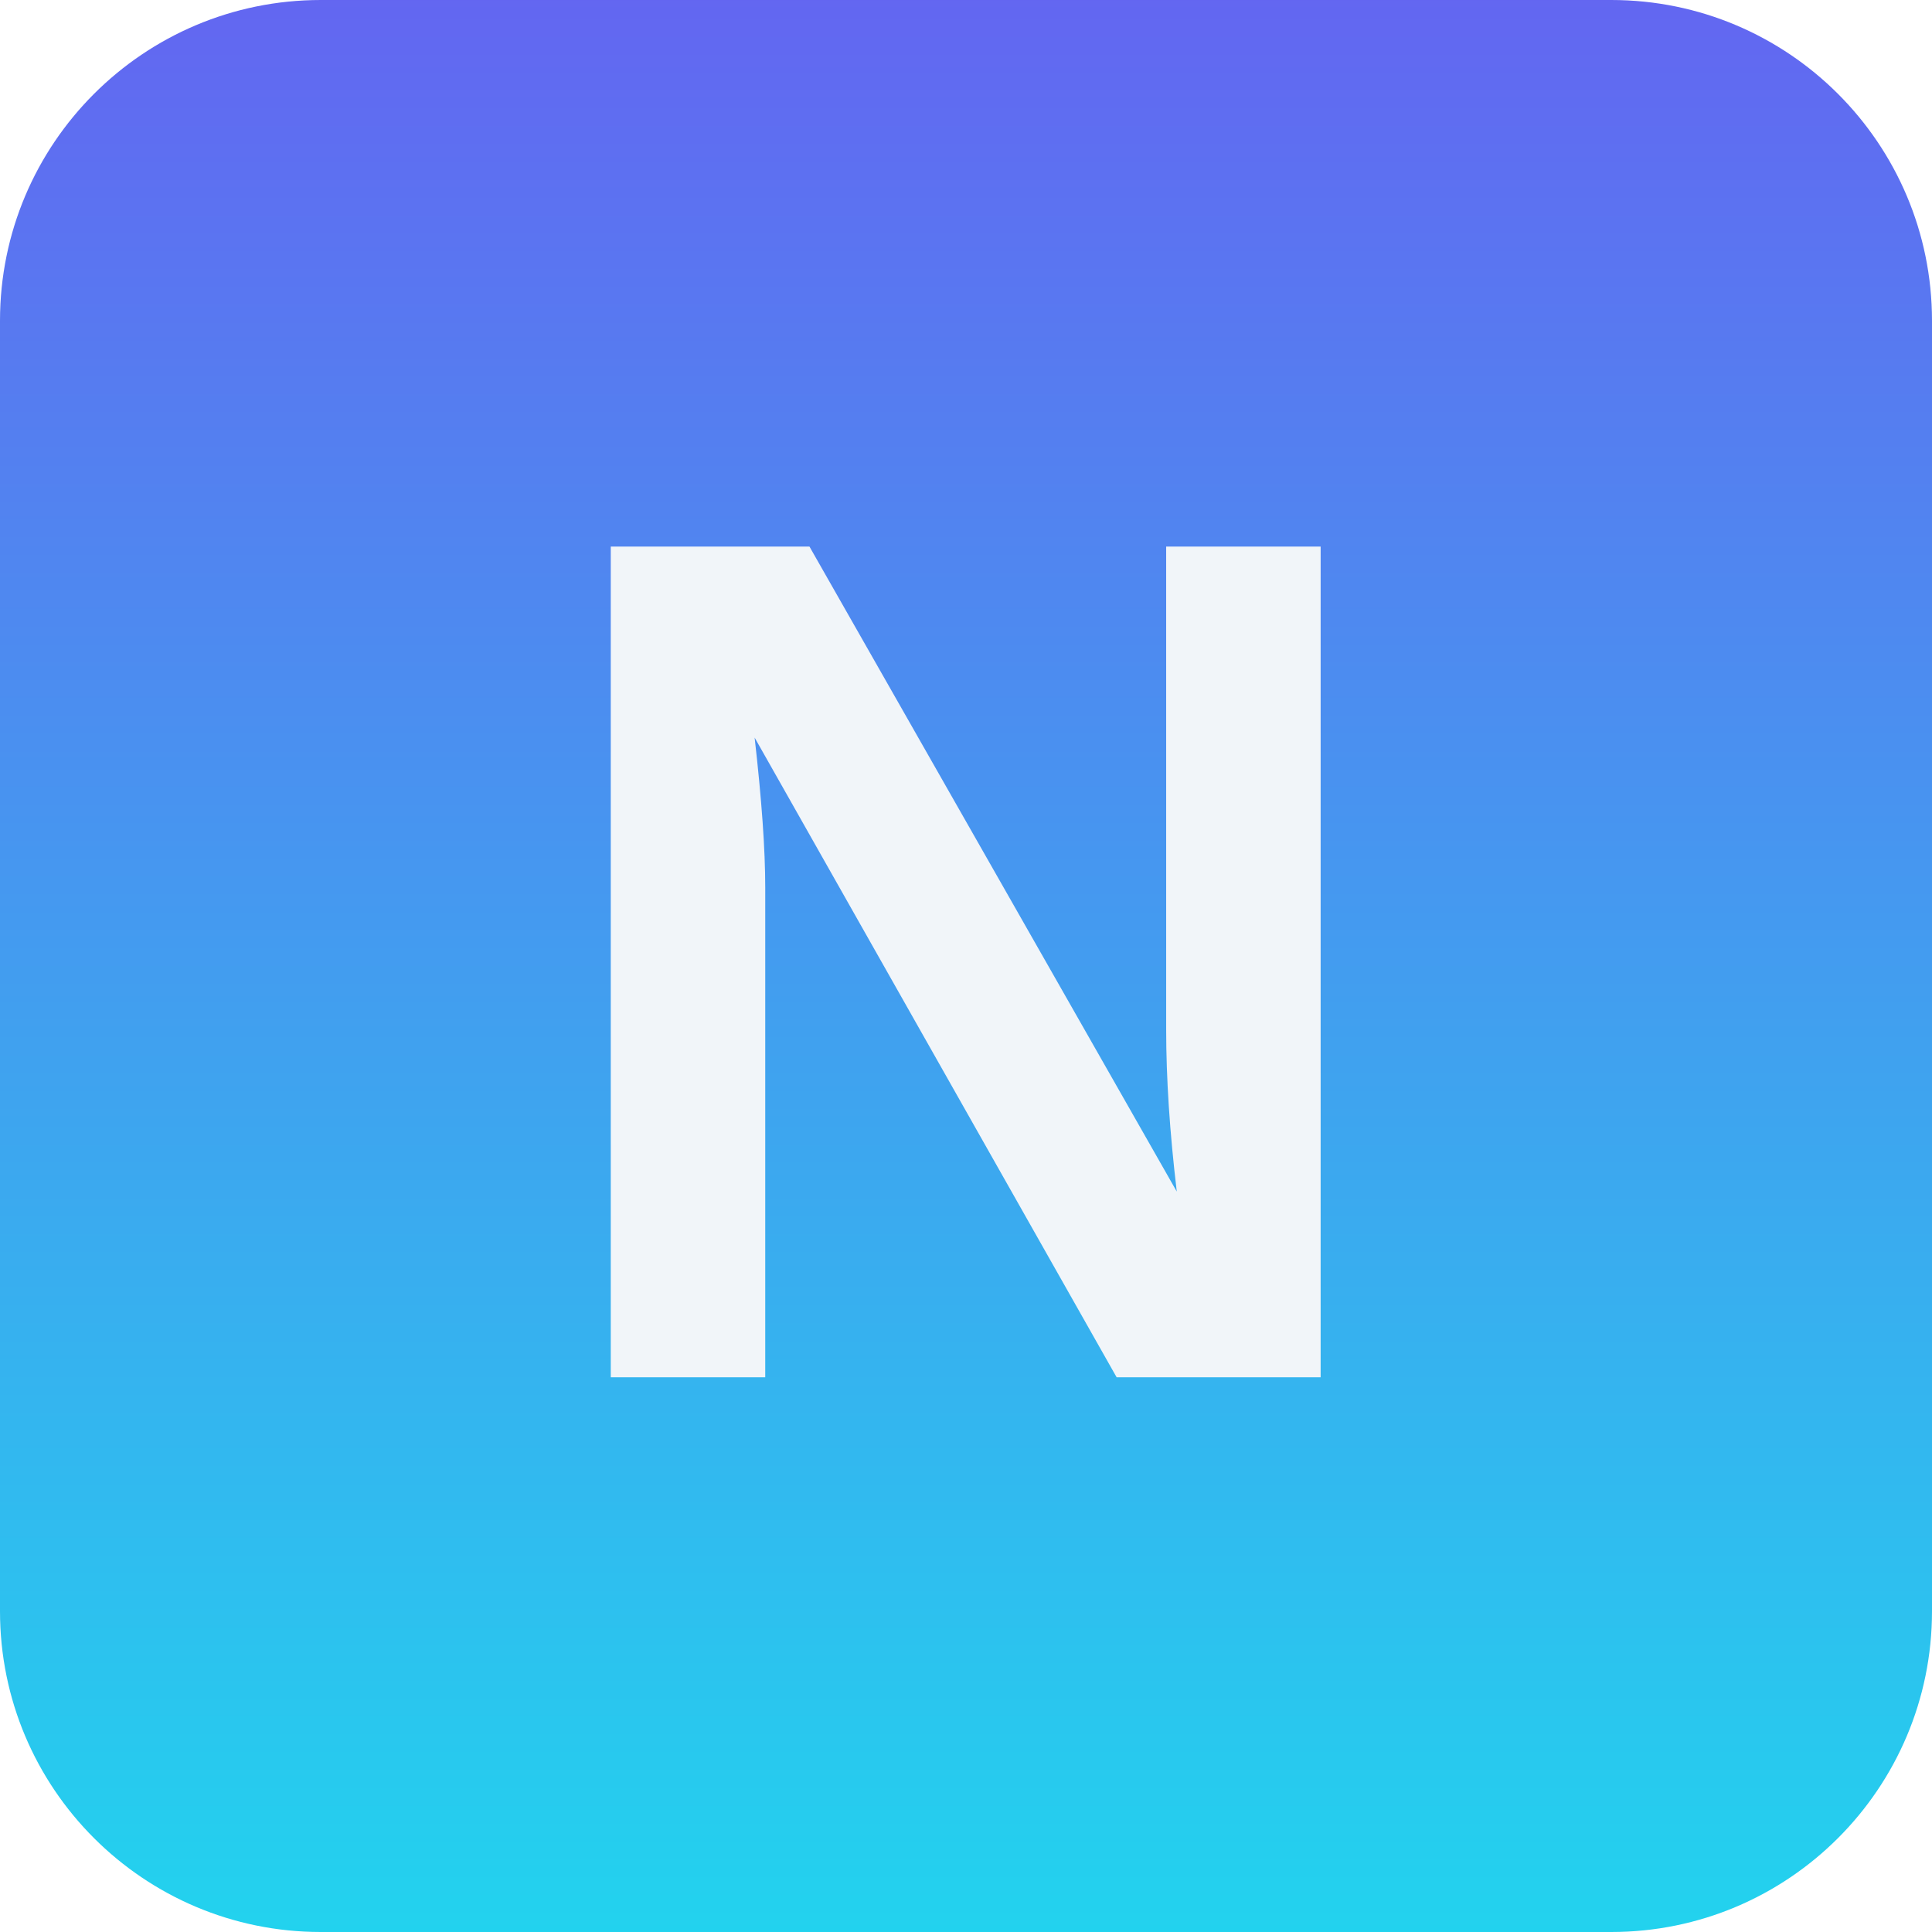
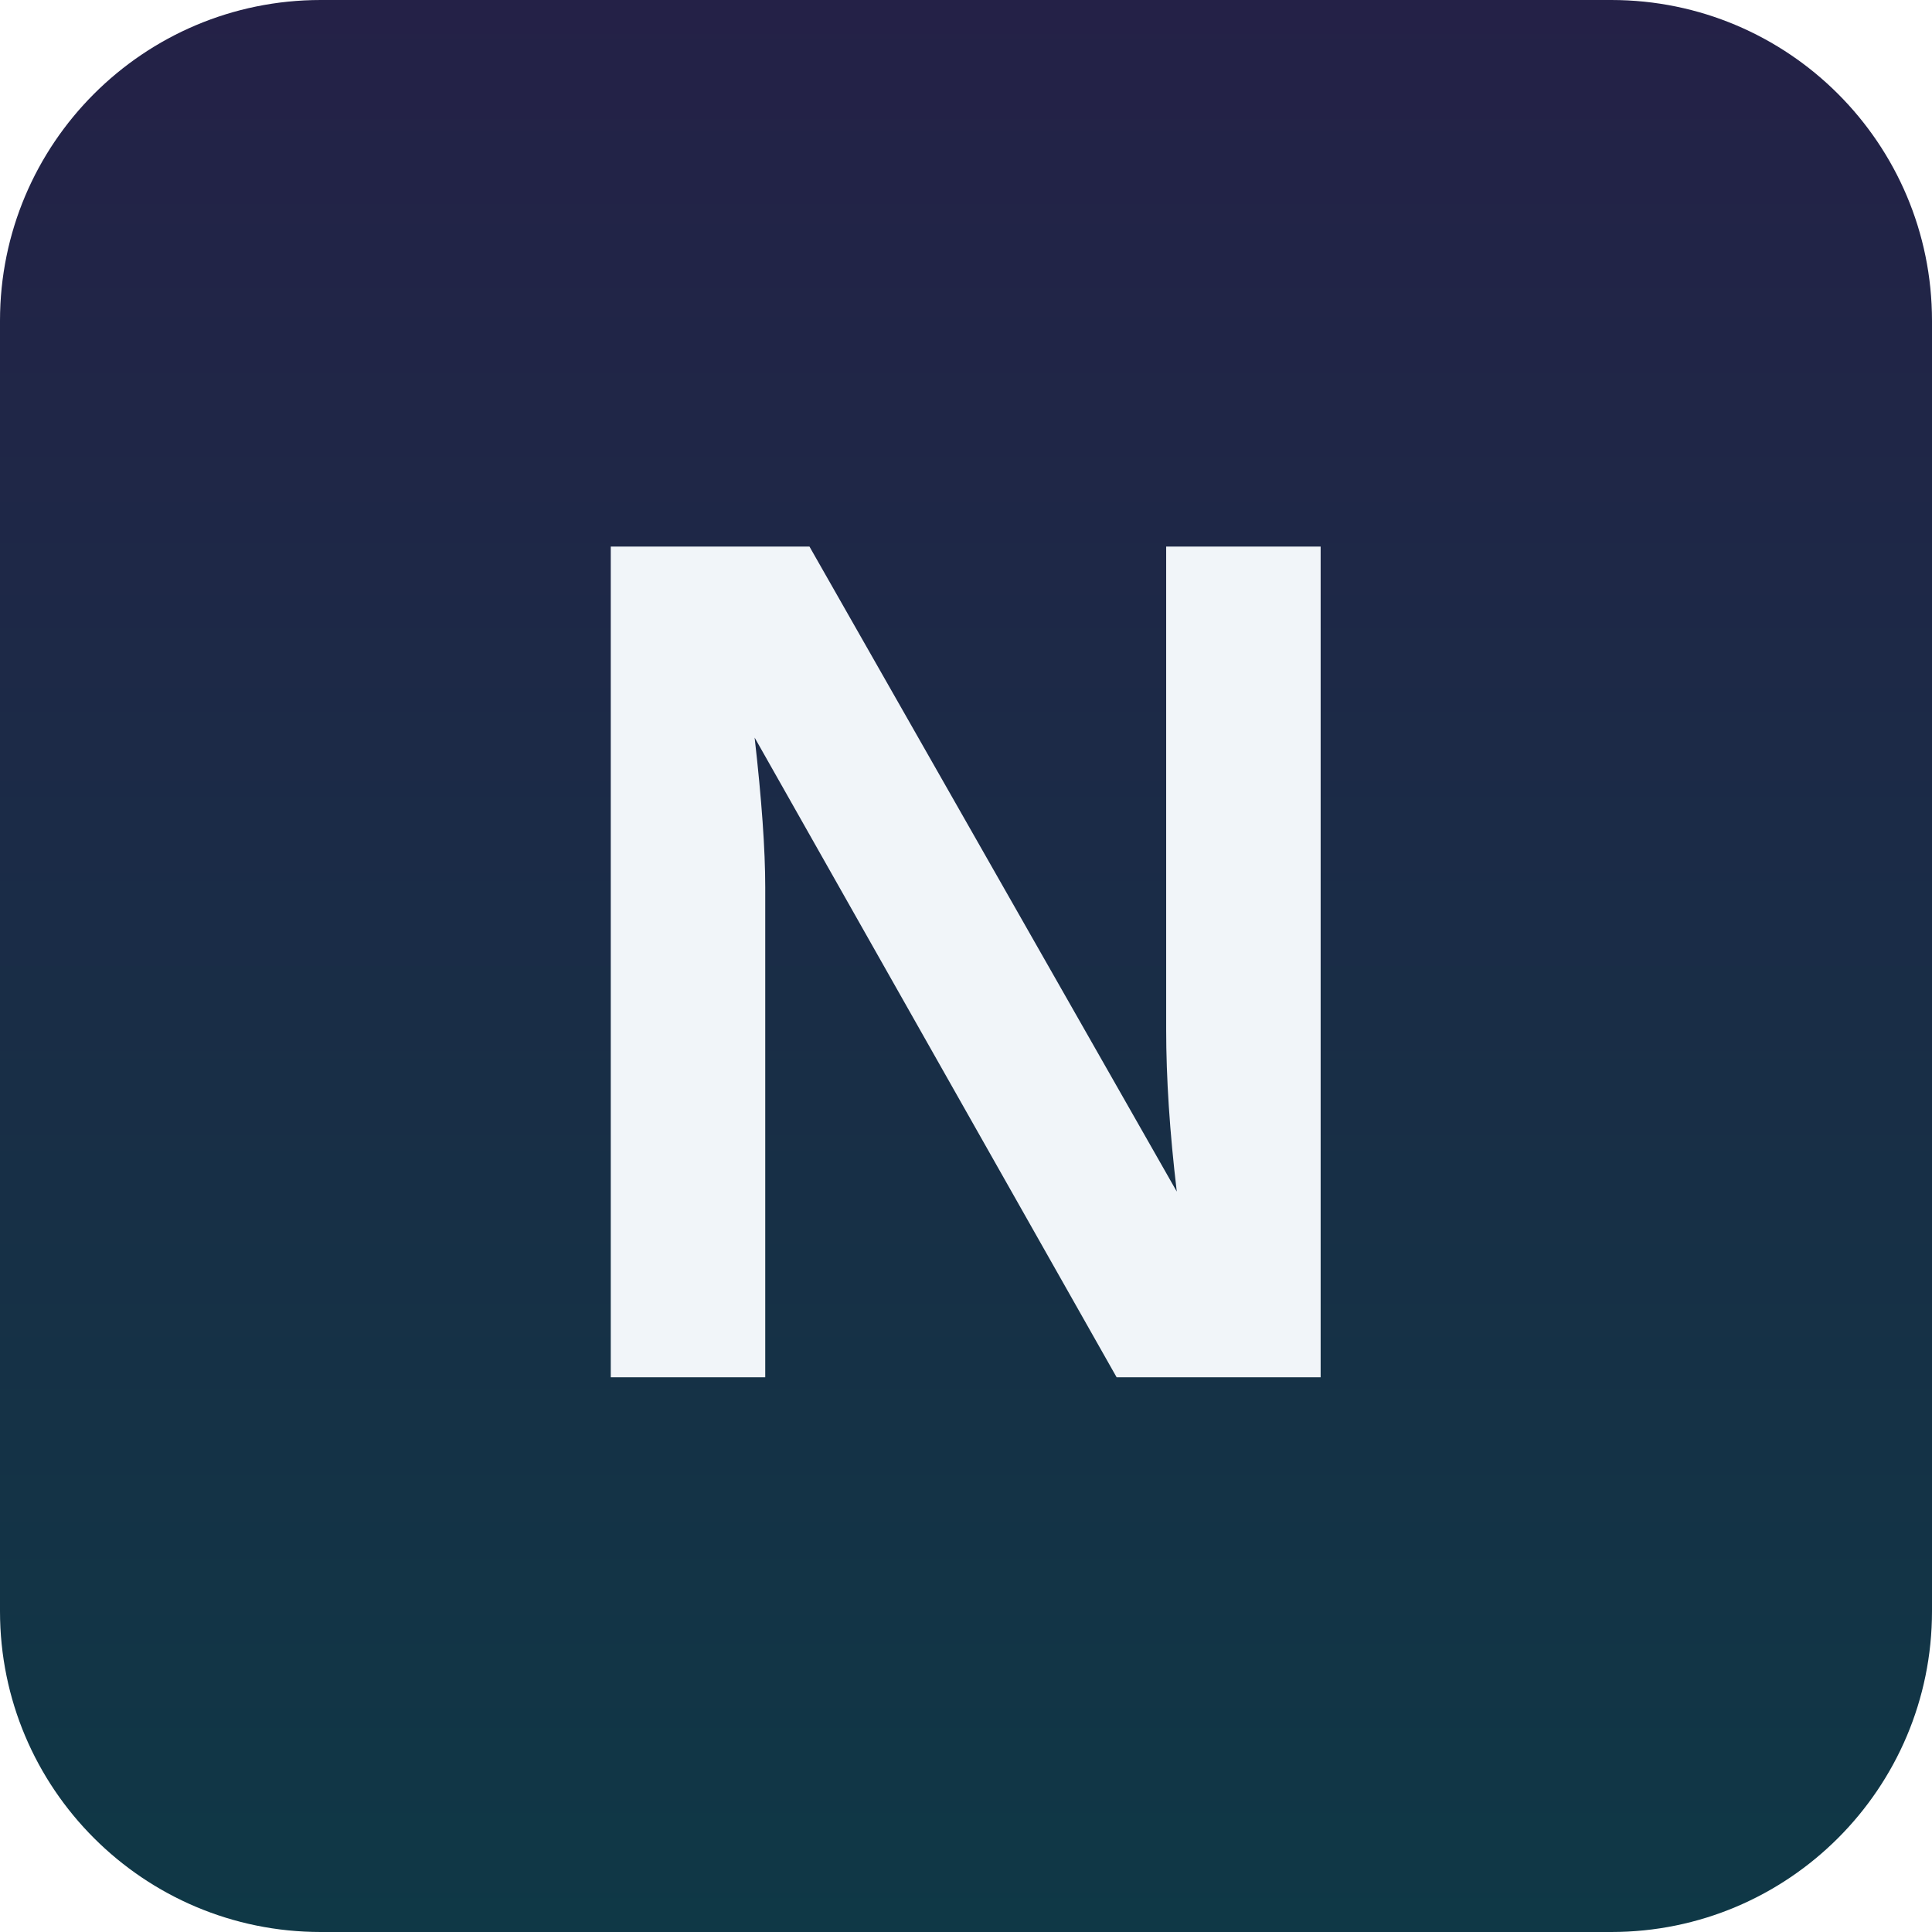
<svg xmlns="http://www.w3.org/2000/svg" viewBox="0 0 512 512">
  <defs>
    <linearGradient id="grad" x1="0%" y1="0%" x2="0%" y2="100%">
-       <stop offset="0%" style="stop-color:#6366f1;stop-opacity:1" />
-       <stop offset="100%" style="stop-color:#22d3ee;stop-opacity:1" />
+       <stop offset="0%" style="stop-color:#242147;stop-opacity:1" />
+       <stop offset="100%" style="stop-color:#0f3846;stop-opacity:1" />
    </linearGradient>
  </defs>
  <rect width="512" height="512" rx="85" fill="url(#grad)" />
  <text x="256" y="365" font-family="Arial, sans-serif" font-size="320" font-weight="bold" fill="#f1f5f9" text-anchor="middle">N</text>
</svg>
